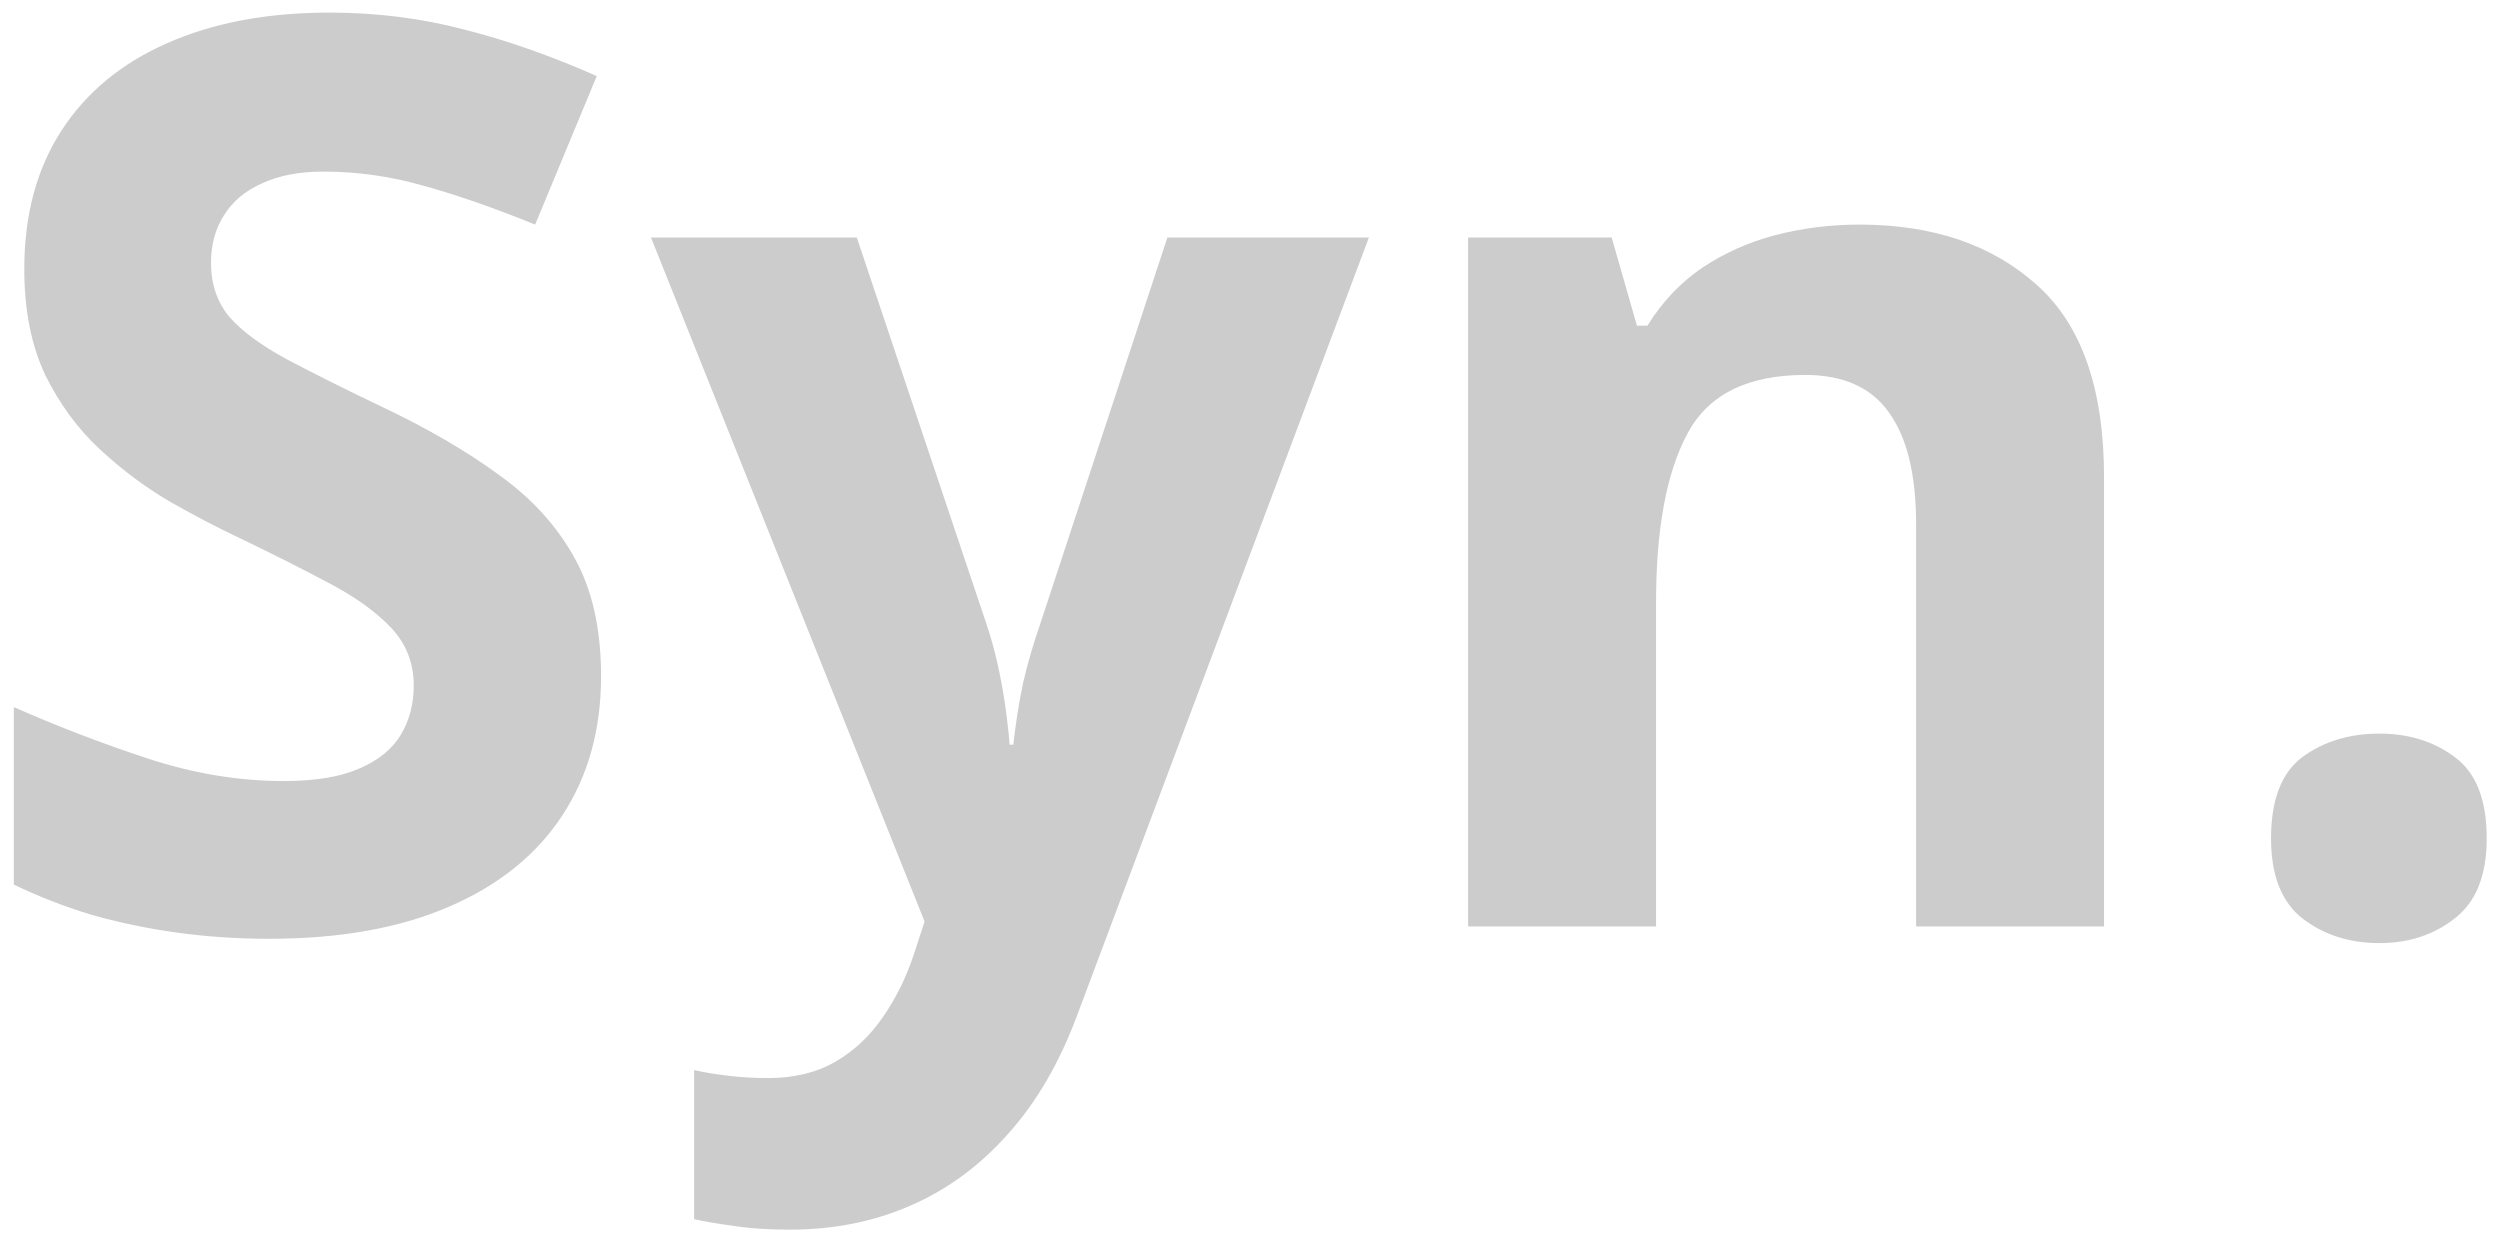
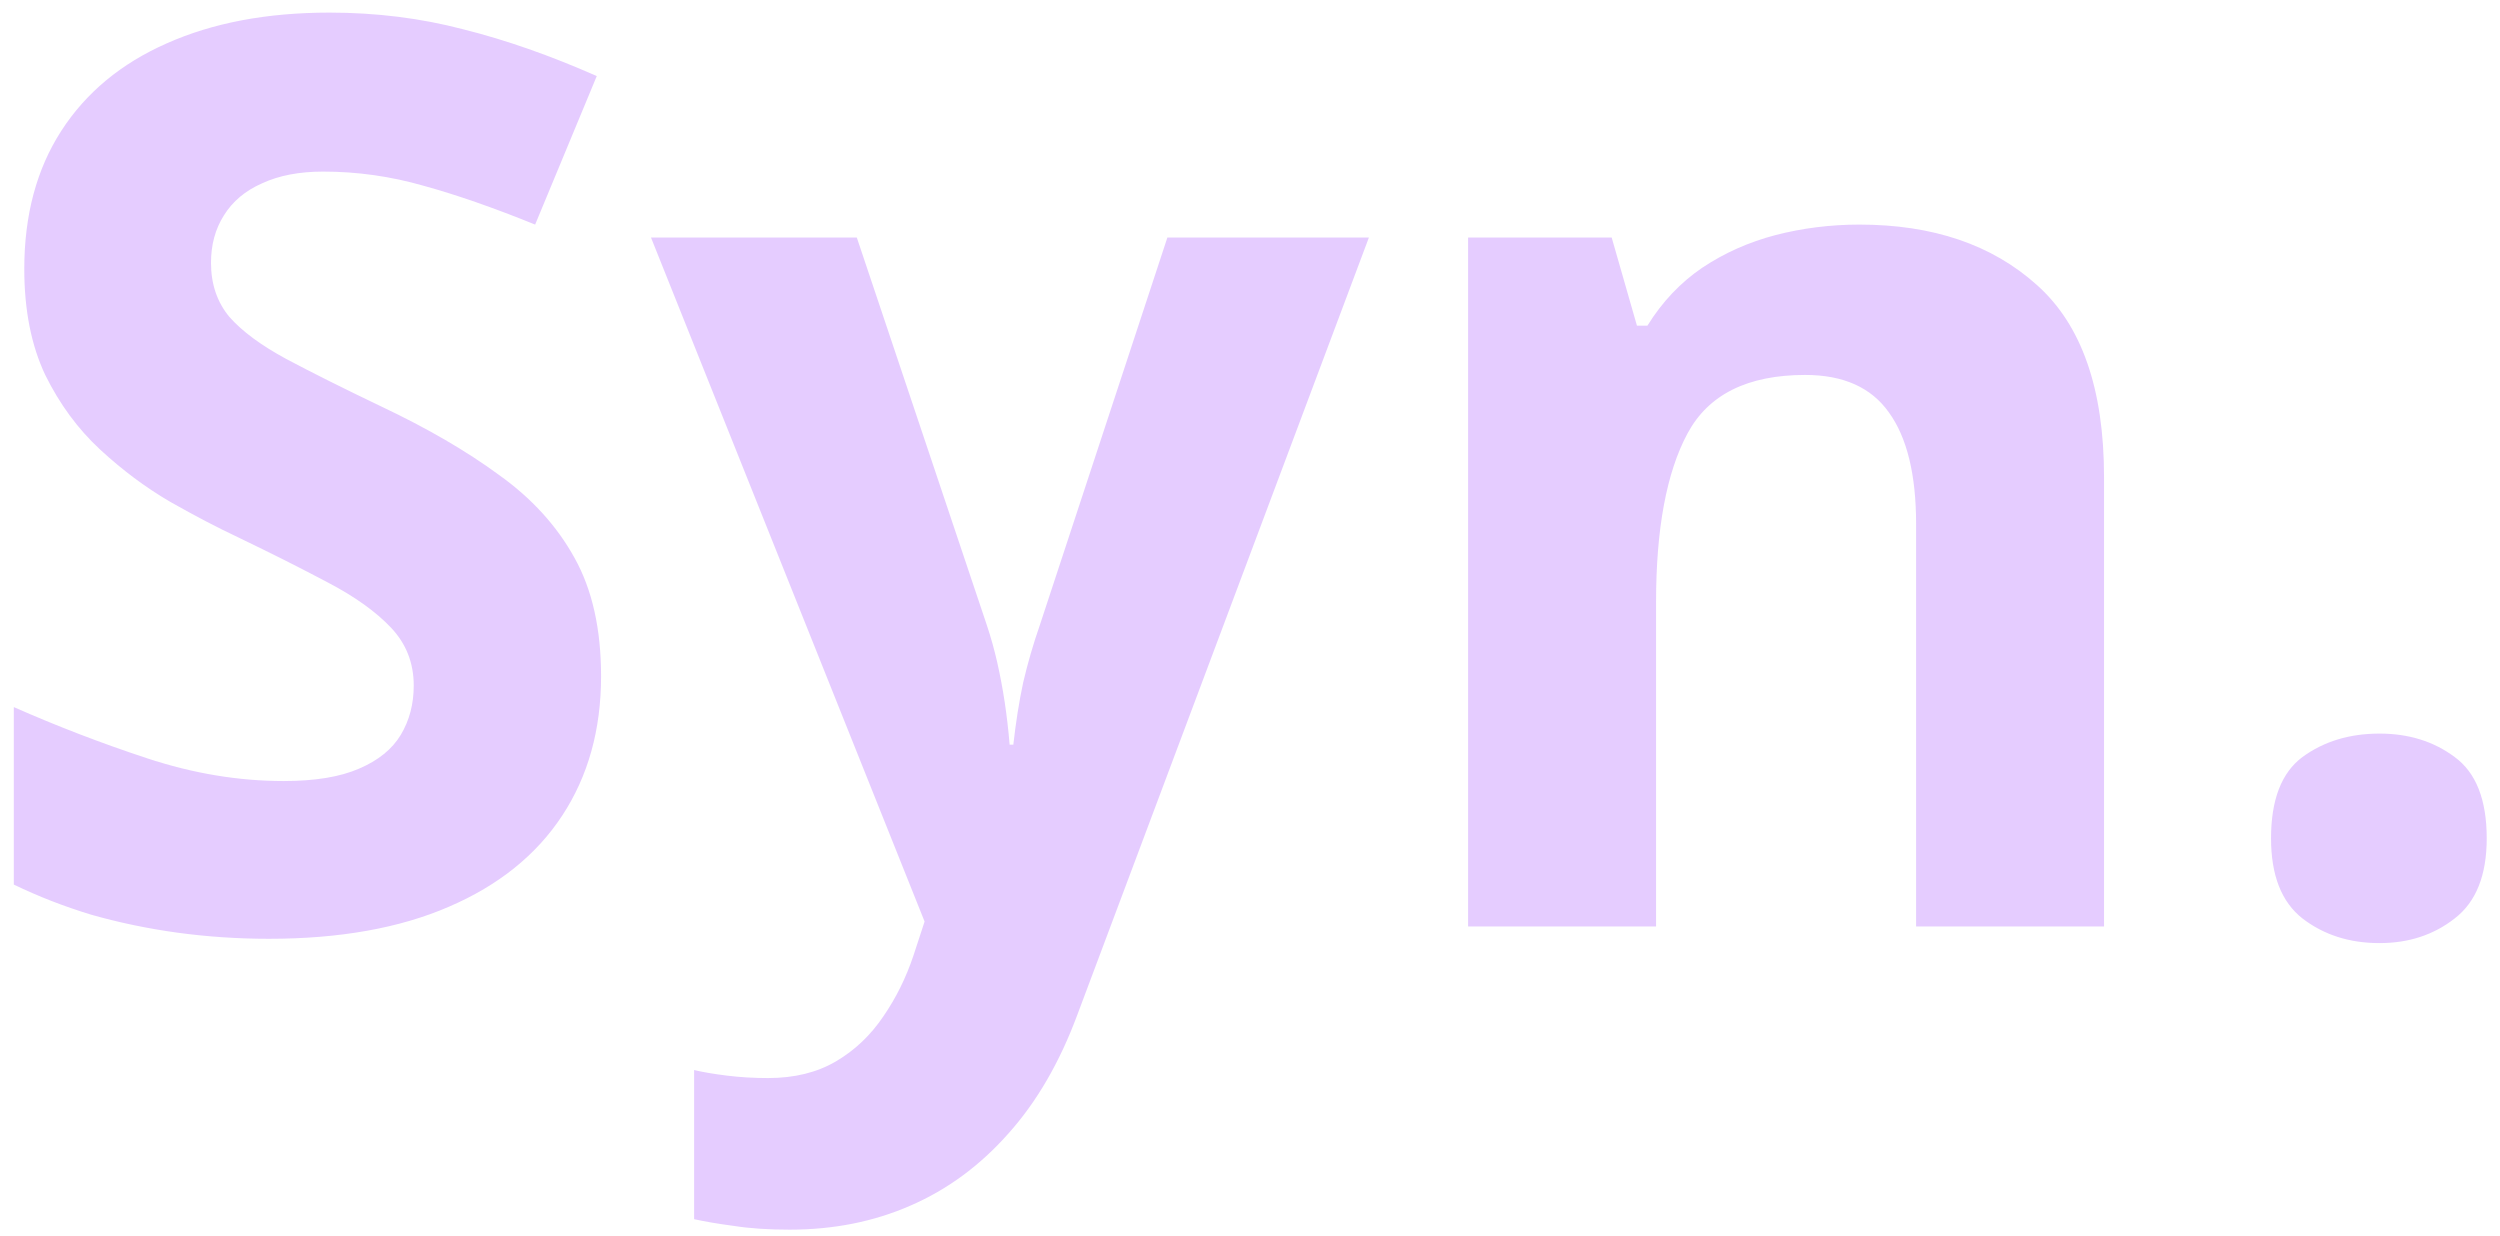
<svg xmlns="http://www.w3.org/2000/svg" width="170" height="84" viewBox="0 0 170 84" fill="none">
-   <path d="M40.873 45.987C40.873 49.619 39.993 52.776 38.233 55.457C36.473 58.139 33.903 60.206 30.523 61.659C27.171 63.112 23.092 63.838 18.287 63.838C16.164 63.838 14.083 63.698 12.043 63.419C10.032 63.14 8.09 62.735 6.219 62.204C4.375 61.645 2.615 60.961 0.939 60.151V48.082C3.844 49.367 6.861 50.527 9.99 51.56C13.119 52.594 16.22 53.111 19.293 53.111C21.416 53.111 23.12 52.831 24.405 52.273C25.718 51.714 26.668 50.946 27.254 49.968C27.841 48.99 28.134 47.873 28.134 46.616C28.134 45.079 27.617 43.766 26.584 42.677C25.55 41.587 24.125 40.568 22.31 39.618C20.522 38.668 18.496 37.648 16.234 36.559C14.809 35.889 13.258 35.078 11.582 34.129C9.906 33.151 8.314 31.963 6.805 30.567C5.297 29.17 4.054 27.48 3.076 25.496C2.126 23.485 1.651 21.083 1.651 18.289C1.651 14.63 2.489 11.501 4.165 8.903C5.842 6.305 8.23 4.321 11.331 2.952C14.46 1.556 18.147 0.857 22.393 0.857C25.578 0.857 28.609 1.234 31.486 1.989C34.392 2.715 37.423 3.777 40.58 5.173L36.389 15.272C33.568 14.127 31.04 13.247 28.805 12.632C26.57 11.99 24.293 11.668 21.974 11.668C20.354 11.668 18.971 11.934 17.826 12.464C16.681 12.967 15.815 13.694 15.228 14.643C14.641 15.565 14.348 16.641 14.348 17.87C14.348 19.323 14.767 20.552 15.605 21.558C16.471 22.535 17.756 23.485 19.46 24.407C21.192 25.329 23.343 26.404 25.913 27.634C29.042 29.114 31.71 30.665 33.917 32.285C36.152 33.877 37.87 35.763 39.071 37.942C40.272 40.093 40.873 42.775 40.873 45.987ZM44.267 16.152H58.263L67.104 42.509C67.384 43.347 67.621 44.199 67.817 45.065C68.012 45.931 68.18 46.825 68.32 47.747C68.459 48.669 68.571 49.633 68.655 50.639H68.906C69.074 49.13 69.297 47.719 69.577 46.406C69.884 45.093 70.261 43.794 70.708 42.509L79.382 16.152H93.085L73.264 68.992C72.063 72.233 70.499 74.928 68.571 77.079C66.644 79.258 64.423 80.893 61.908 81.982C59.422 83.072 56.684 83.617 53.695 83.617C52.243 83.617 50.986 83.533 49.924 83.365C48.862 83.225 47.955 83.072 47.2 82.904V72.763C47.787 72.903 48.527 73.029 49.421 73.141C50.315 73.252 51.251 73.308 52.229 73.308C54.017 73.308 55.553 72.931 56.838 72.177C58.123 71.423 59.199 70.403 60.065 69.118C60.931 67.861 61.615 66.478 62.118 64.969L62.872 62.665L44.267 16.152ZM126.44 15.272C131.44 15.272 135.463 16.641 138.508 19.379C141.553 22.088 143.075 26.446 143.075 32.452V63H130.295V35.637C130.295 32.285 129.68 29.757 128.451 28.053C127.25 26.349 125.35 25.496 122.752 25.496C118.841 25.496 116.173 26.823 114.749 29.477C113.324 32.131 112.612 35.958 112.612 40.959V63H99.831V16.152H109.594L111.312 22.144H112.025C113.031 20.524 114.274 19.211 115.754 18.205C117.263 17.2 118.925 16.459 120.741 15.984C122.585 15.509 124.484 15.272 126.44 15.272ZM154.431 57.008C154.431 54.382 155.143 52.538 156.568 51.477C158.021 50.415 159.767 49.884 161.806 49.884C163.79 49.884 165.494 50.415 166.918 51.477C168.371 52.538 169.097 54.382 169.097 57.008C169.097 59.522 168.371 61.338 166.918 62.455C165.494 63.573 163.79 64.131 161.806 64.131C159.767 64.131 158.021 63.573 156.568 62.455C155.143 61.338 154.431 59.522 154.431 57.008Z" fill="black" fill-opacity="0.2" />
+   <path d="M40.873 45.987C40.873 49.619 39.993 52.776 38.233 55.457C36.473 58.139 33.903 60.206 30.523 61.659C27.171 63.112 23.092 63.838 18.287 63.838C16.164 63.838 14.083 63.698 12.043 63.419C10.032 63.14 8.09 62.735 6.219 62.204C4.375 61.645 2.615 60.961 0.939 60.151V48.082C3.844 49.367 6.861 50.527 9.99 51.56C13.119 52.594 16.22 53.111 19.293 53.111C21.416 53.111 23.12 52.831 24.405 52.273C25.718 51.714 26.668 50.946 27.254 49.968C27.841 48.99 28.134 47.873 28.134 46.616C28.134 45.079 27.617 43.766 26.584 42.677C25.55 41.587 24.125 40.568 22.31 39.618C20.522 38.668 18.496 37.648 16.234 36.559C14.809 35.889 13.258 35.078 11.582 34.129C9.906 33.151 8.314 31.963 6.805 30.567C5.297 29.17 4.054 27.48 3.076 25.496C2.126 23.485 1.651 21.083 1.651 18.289C1.651 14.63 2.489 11.501 4.165 8.903C5.842 6.305 8.23 4.321 11.331 2.952C14.46 1.556 18.147 0.857 22.393 0.857C25.578 0.857 28.609 1.234 31.486 1.989C34.392 2.715 37.423 3.777 40.58 5.173L36.389 15.272C33.568 14.127 31.04 13.247 28.805 12.632C26.57 11.99 24.293 11.668 21.974 11.668C20.354 11.668 18.971 11.934 17.826 12.464C16.681 12.967 15.815 13.694 15.228 14.643C14.641 15.565 14.348 16.641 14.348 17.87C14.348 19.323 14.767 20.552 15.605 21.558C16.471 22.535 17.756 23.485 19.46 24.407C21.192 25.329 23.343 26.404 25.913 27.634C29.042 29.114 31.71 30.665 33.917 32.285C36.152 33.877 37.87 35.763 39.071 37.942C40.272 40.093 40.873 42.775 40.873 45.987ZM44.267 16.152H58.263L67.104 42.509C67.384 43.347 67.621 44.199 67.817 45.065C68.012 45.931 68.18 46.825 68.32 47.747C68.459 48.669 68.571 49.633 68.655 50.639H68.906C69.074 49.13 69.297 47.719 69.577 46.406C69.884 45.093 70.261 43.794 70.708 42.509L79.382 16.152H93.085L73.264 68.992C72.063 72.233 70.499 74.928 68.571 77.079C66.644 79.258 64.423 80.893 61.908 81.982C59.422 83.072 56.684 83.617 53.695 83.617C52.243 83.617 50.986 83.533 49.924 83.365C48.862 83.225 47.955 83.072 47.2 82.904V72.763C47.787 72.903 48.527 73.029 49.421 73.141C50.315 73.252 51.251 73.308 52.229 73.308C54.017 73.308 55.553 72.931 56.838 72.177C58.123 71.423 59.199 70.403 60.065 69.118C60.931 67.861 61.615 66.478 62.118 64.969L62.872 62.665L44.267 16.152ZM126.44 15.272C131.44 15.272 135.463 16.641 138.508 19.379C141.553 22.088 143.075 26.446 143.075 32.452V63H130.295V35.637C130.295 32.285 129.68 29.757 128.451 28.053C127.25 26.349 125.35 25.496 122.752 25.496C118.841 25.496 116.173 26.823 114.749 29.477C113.324 32.131 112.612 35.958 112.612 40.959V63H99.831V16.152H109.594L111.312 22.144H112.025C113.031 20.524 114.274 19.211 115.754 18.205C117.263 17.2 118.925 16.459 120.741 15.984C122.585 15.509 124.484 15.272 126.44 15.272ZM154.431 57.008C154.431 54.382 155.143 52.538 156.568 51.477C158.021 50.415 159.767 49.884 161.806 49.884C163.79 49.884 165.494 50.415 166.918 51.477C168.371 52.538 169.097 54.382 169.097 57.008C169.097 59.522 168.371 61.338 166.918 62.455C165.494 63.573 163.79 64.131 161.806 64.131C159.767 64.131 158.021 63.573 156.568 62.455C155.143 61.338 154.431 59.522 154.431 57.008Z" fill="#8000ff" fill-opacity="0.2" />
</svg>
